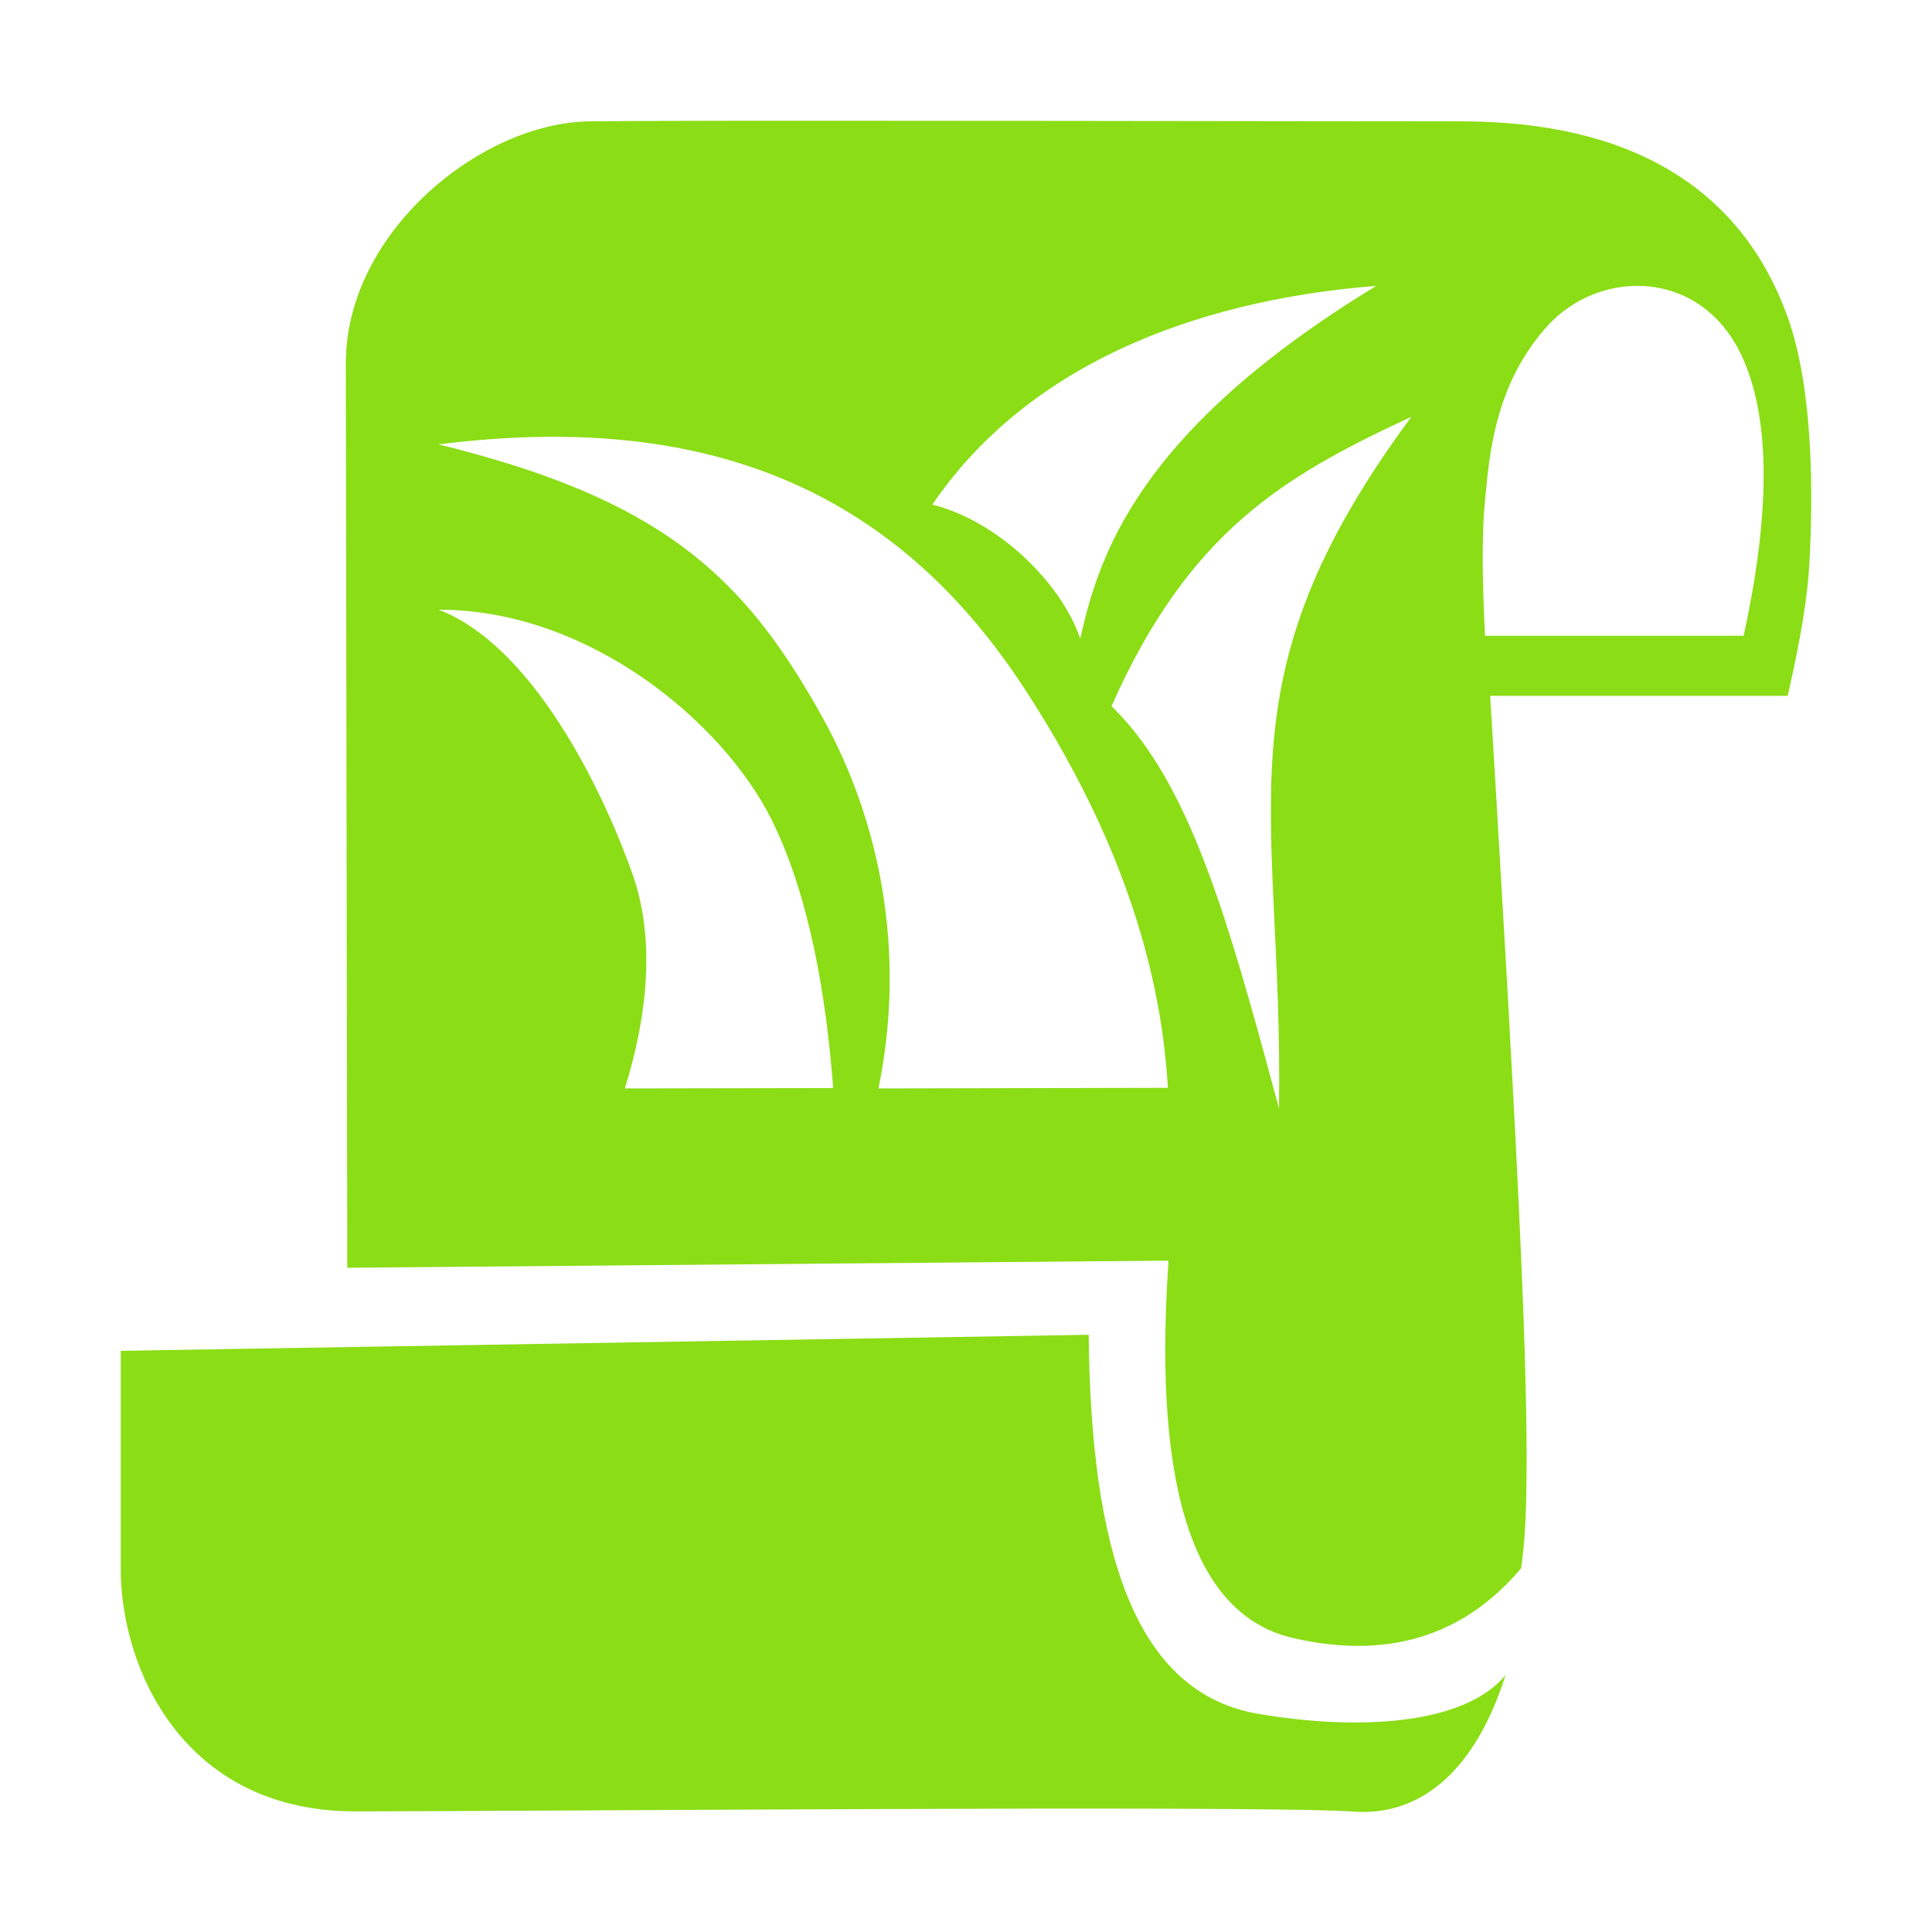
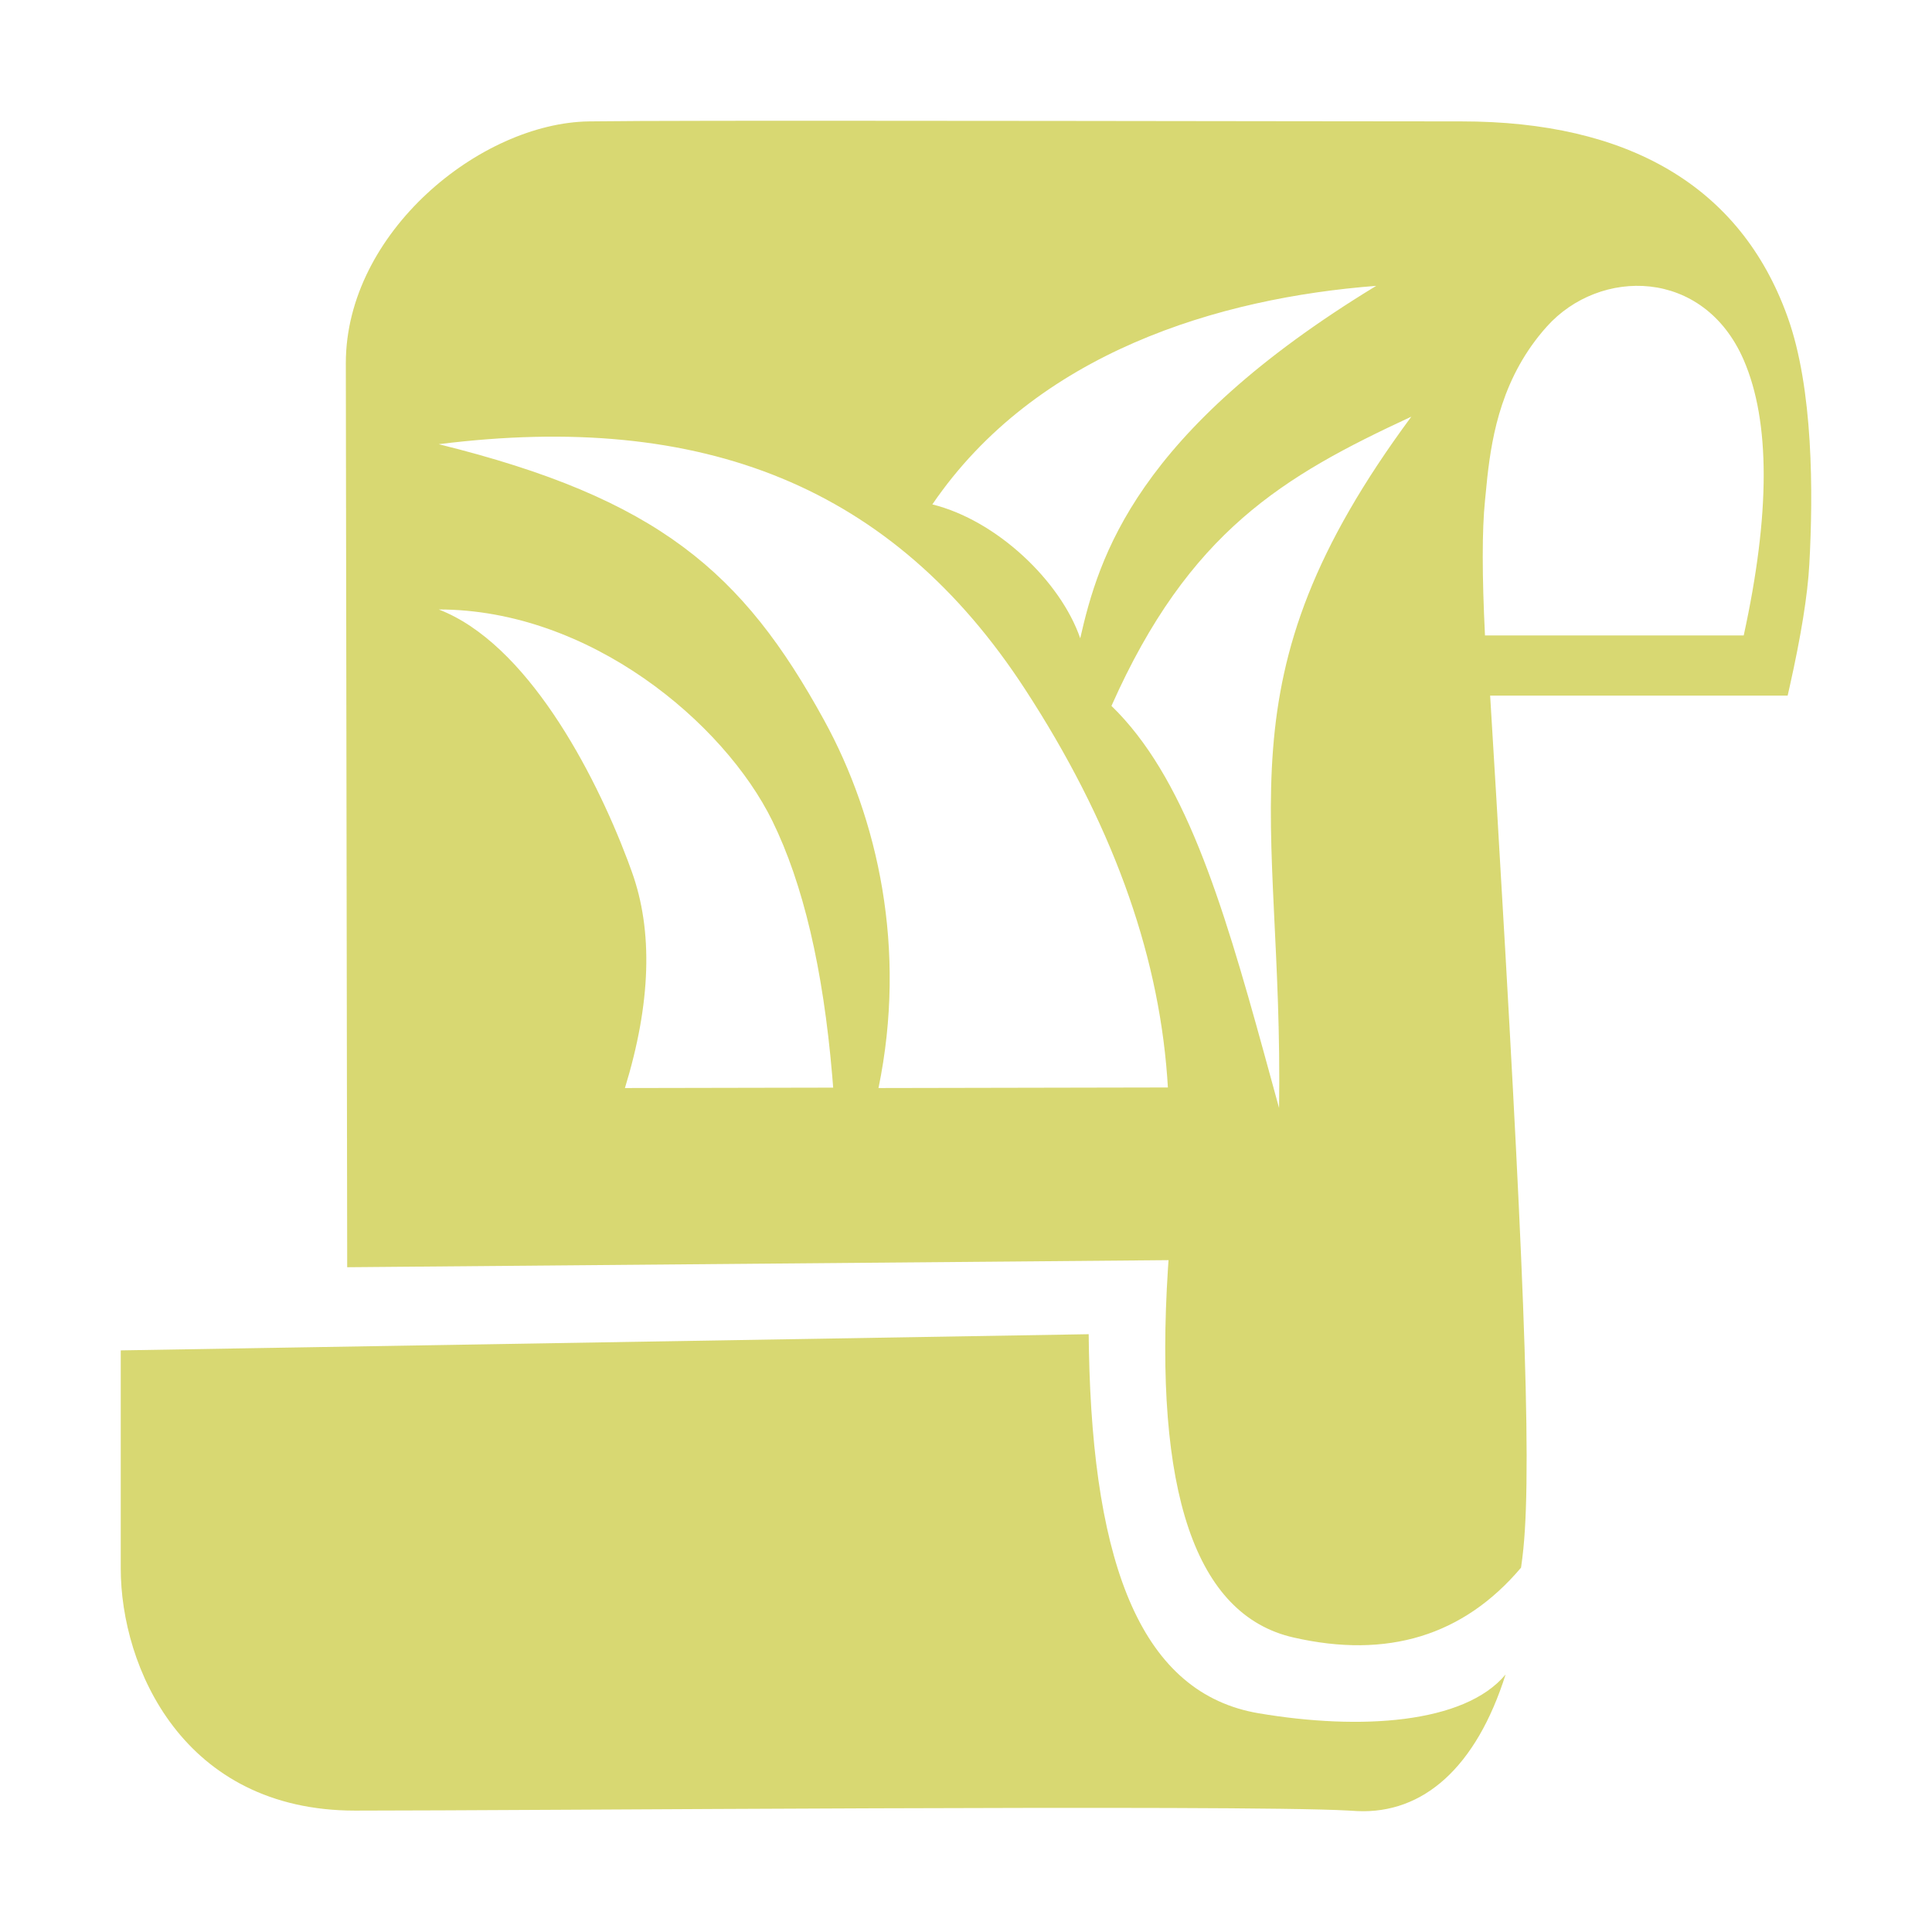
- <svg xmlns="http://www.w3.org/2000/svg" width="16px" height="16px" viewBox="0 0 16 16" version="1.1">
-   <g id="icon-/landscape-canvas" stroke="none" stroke-width="1" fill="none" fill-rule="evenodd">
-     <path d="M9.016,11.054 L9.018,11.187 C9.053,12.993 9.464,14.032 10.424,14.194 C11.264,14.336 12.129,14.282 12.468,13.873 C12.224,14.644 11.787,15.028 11.243,15.005 L11.163,15 C10.27,14.95 4.337,15.001 2.941,15.001 C1.516,15.001 1,13.813 1,12.994 L1,11.187 L9.016,11.054 Z M12.103,1.005 C13.477,1.005 14.414,1.537 14.805,2.627 C15.017,3.221 15.017,4.088 14.984,4.675 C14.97,4.931 14.916,5.269 14.821,5.691 L14.805,5.763 L12.341,5.763 L12.392,6.611 C12.609,10.256 12.691,12.086 12.616,12.831 C12.611,12.884 12.604,12.936 12.597,12.988 C12.12,13.552 11.491,13.745 10.711,13.566 C9.9,13.381 9.554,12.361 9.673,10.508 L9.677,10.44 L2.876,10.499 L2.864,3.009 C2.864,1.926 3.979,1.018 4.879,1.005 L5.302,1.002 C6.661,0.996 10.887,1.005 12.103,1.005 Z M11.688,3.452 C10.058,5.656 10.63,6.684 10.592,9.18 L10.468,8.722 C10.116,7.441 9.803,6.428 9.205,5.848 C9.847,4.402 10.63,3.943 11.688,3.452 Z M8.489,5.71 C9.196,6.795 9.588,7.865 9.666,8.919 L9.672,9.009 L7.275,9.014 C7.512,7.863 7.273,6.782 6.825,5.966 C6.153,4.74 5.452,4.13 3.633,3.68 C5.826,3.404 7.398,4.033 8.489,5.71 Z M3.633,5.049 C4.885,5.049 5.998,5.99 6.396,6.8 C6.651,7.321 6.817,8.025 6.892,8.911 L6.9,9.011 L5.175,9.014 C5.391,8.312 5.41,7.714 5.232,7.221 L5.197,7.126 C4.918,6.387 4.361,5.329 3.633,5.049 Z M11.397,2.368 C9.405,3.581 9.099,4.615 8.946,5.288 C8.783,4.815 8.255,4.311 7.721,4.179 C8.58,2.919 10.097,2.468 11.397,2.368 Z M12.809,2.706 C13.247,2.216 14.109,2.216 14.44,2.982 C14.661,3.492 14.661,4.253 14.44,5.265 L14.44,5.265 L12.298,5.265 C12.273,4.764 12.273,4.392 12.298,4.148 L12.298,4.148 L12.317,3.954 C12.357,3.594 12.443,3.116 12.809,2.706 Z" id="Shape" fill="#8BDD15" />
+ <svg xmlns="http://www.w3.org/2000/svg" width="24px" height="24px" viewBox="0 0 24 24" version="1.1">
+   <g id="icon-/-Scripting-/-LandscapeCanvas" stroke="none" stroke-width="1" fill="none" fill-rule="evenodd">
+     <path d="M13.524,16.574 L13.527,16.775 C13.579,19.482 14.196,21.039 15.636,21.283 C16.896,21.496 18.193,21.414 18.703,20.801 C18.337,21.957 17.68,22.533 16.865,22.498 L16.744,22.491 C15.405,22.416 6.505,22.492 4.411,22.492 C2.274,22.492 1.5,20.711 1.5,19.484 L1.5,16.775 L13.524,16.574 Z M18.155,1.508 C20.216,1.508 21.622,2.304 22.207,3.94 C22.526,4.829 22.525,6.129 22.476,7.011 C22.455,7.393 22.373,7.901 22.231,8.534 L22.207,8.641 L18.511,8.641 L18.588,9.912 C18.913,15.378 19.036,18.122 18.924,19.238 C18.916,19.318 18.906,19.397 18.895,19.474 C18.179,20.32 17.236,20.609 16.066,20.341 C14.851,20.063 14.331,18.534 14.509,15.755 L14.516,15.654 L4.313,15.742 L4.296,4.512 C4.296,2.888 5.968,1.526 7.319,1.508 L7.953,1.503 C9.992,1.494 16.33,1.508 18.155,1.508 Z M17.532,5.176 C15.087,8.482 15.944,10.022 15.889,13.764 L15.701,13.078 C15.173,11.158 14.704,9.639 13.807,8.769 C14.77,6.6 15.944,5.913 17.532,5.176 Z M12.733,8.561 C13.794,10.189 14.382,11.793 14.499,13.374 L14.508,13.509 L10.913,13.516 C11.268,11.791 10.909,10.17 10.237,8.946 C9.229,7.108 8.178,6.192 5.45,5.518 C8.739,5.105 11.096,6.047 12.733,8.561 Z M5.45,7.571 C7.327,7.571 8.997,8.981 9.594,10.197 C9.977,10.978 10.225,12.033 10.338,13.362 L10.35,13.511 L7.763,13.516 C8.086,12.463 8.115,11.567 7.848,10.827 L7.796,10.685 C7.377,9.577 6.541,7.991 5.45,7.571 Z M17.096,3.551 C14.107,5.369 13.649,6.921 13.419,7.929 C13.175,7.22 12.383,6.464 11.582,6.266 C12.87,4.377 15.145,3.701 17.096,3.551 Z M19.214,4.058 C19.87,3.324 21.163,3.324 21.661,4.472 C21.992,5.237 21.992,6.378 21.661,7.894 L21.661,7.894 L18.447,7.894 C18.41,7.144 18.41,6.586 18.447,6.22 L18.447,6.22 L18.476,5.929 C18.536,5.389 18.664,4.672 19.214,4.058 Z" id="Shape" fill="#D8D872" />
  </g>
</svg>
